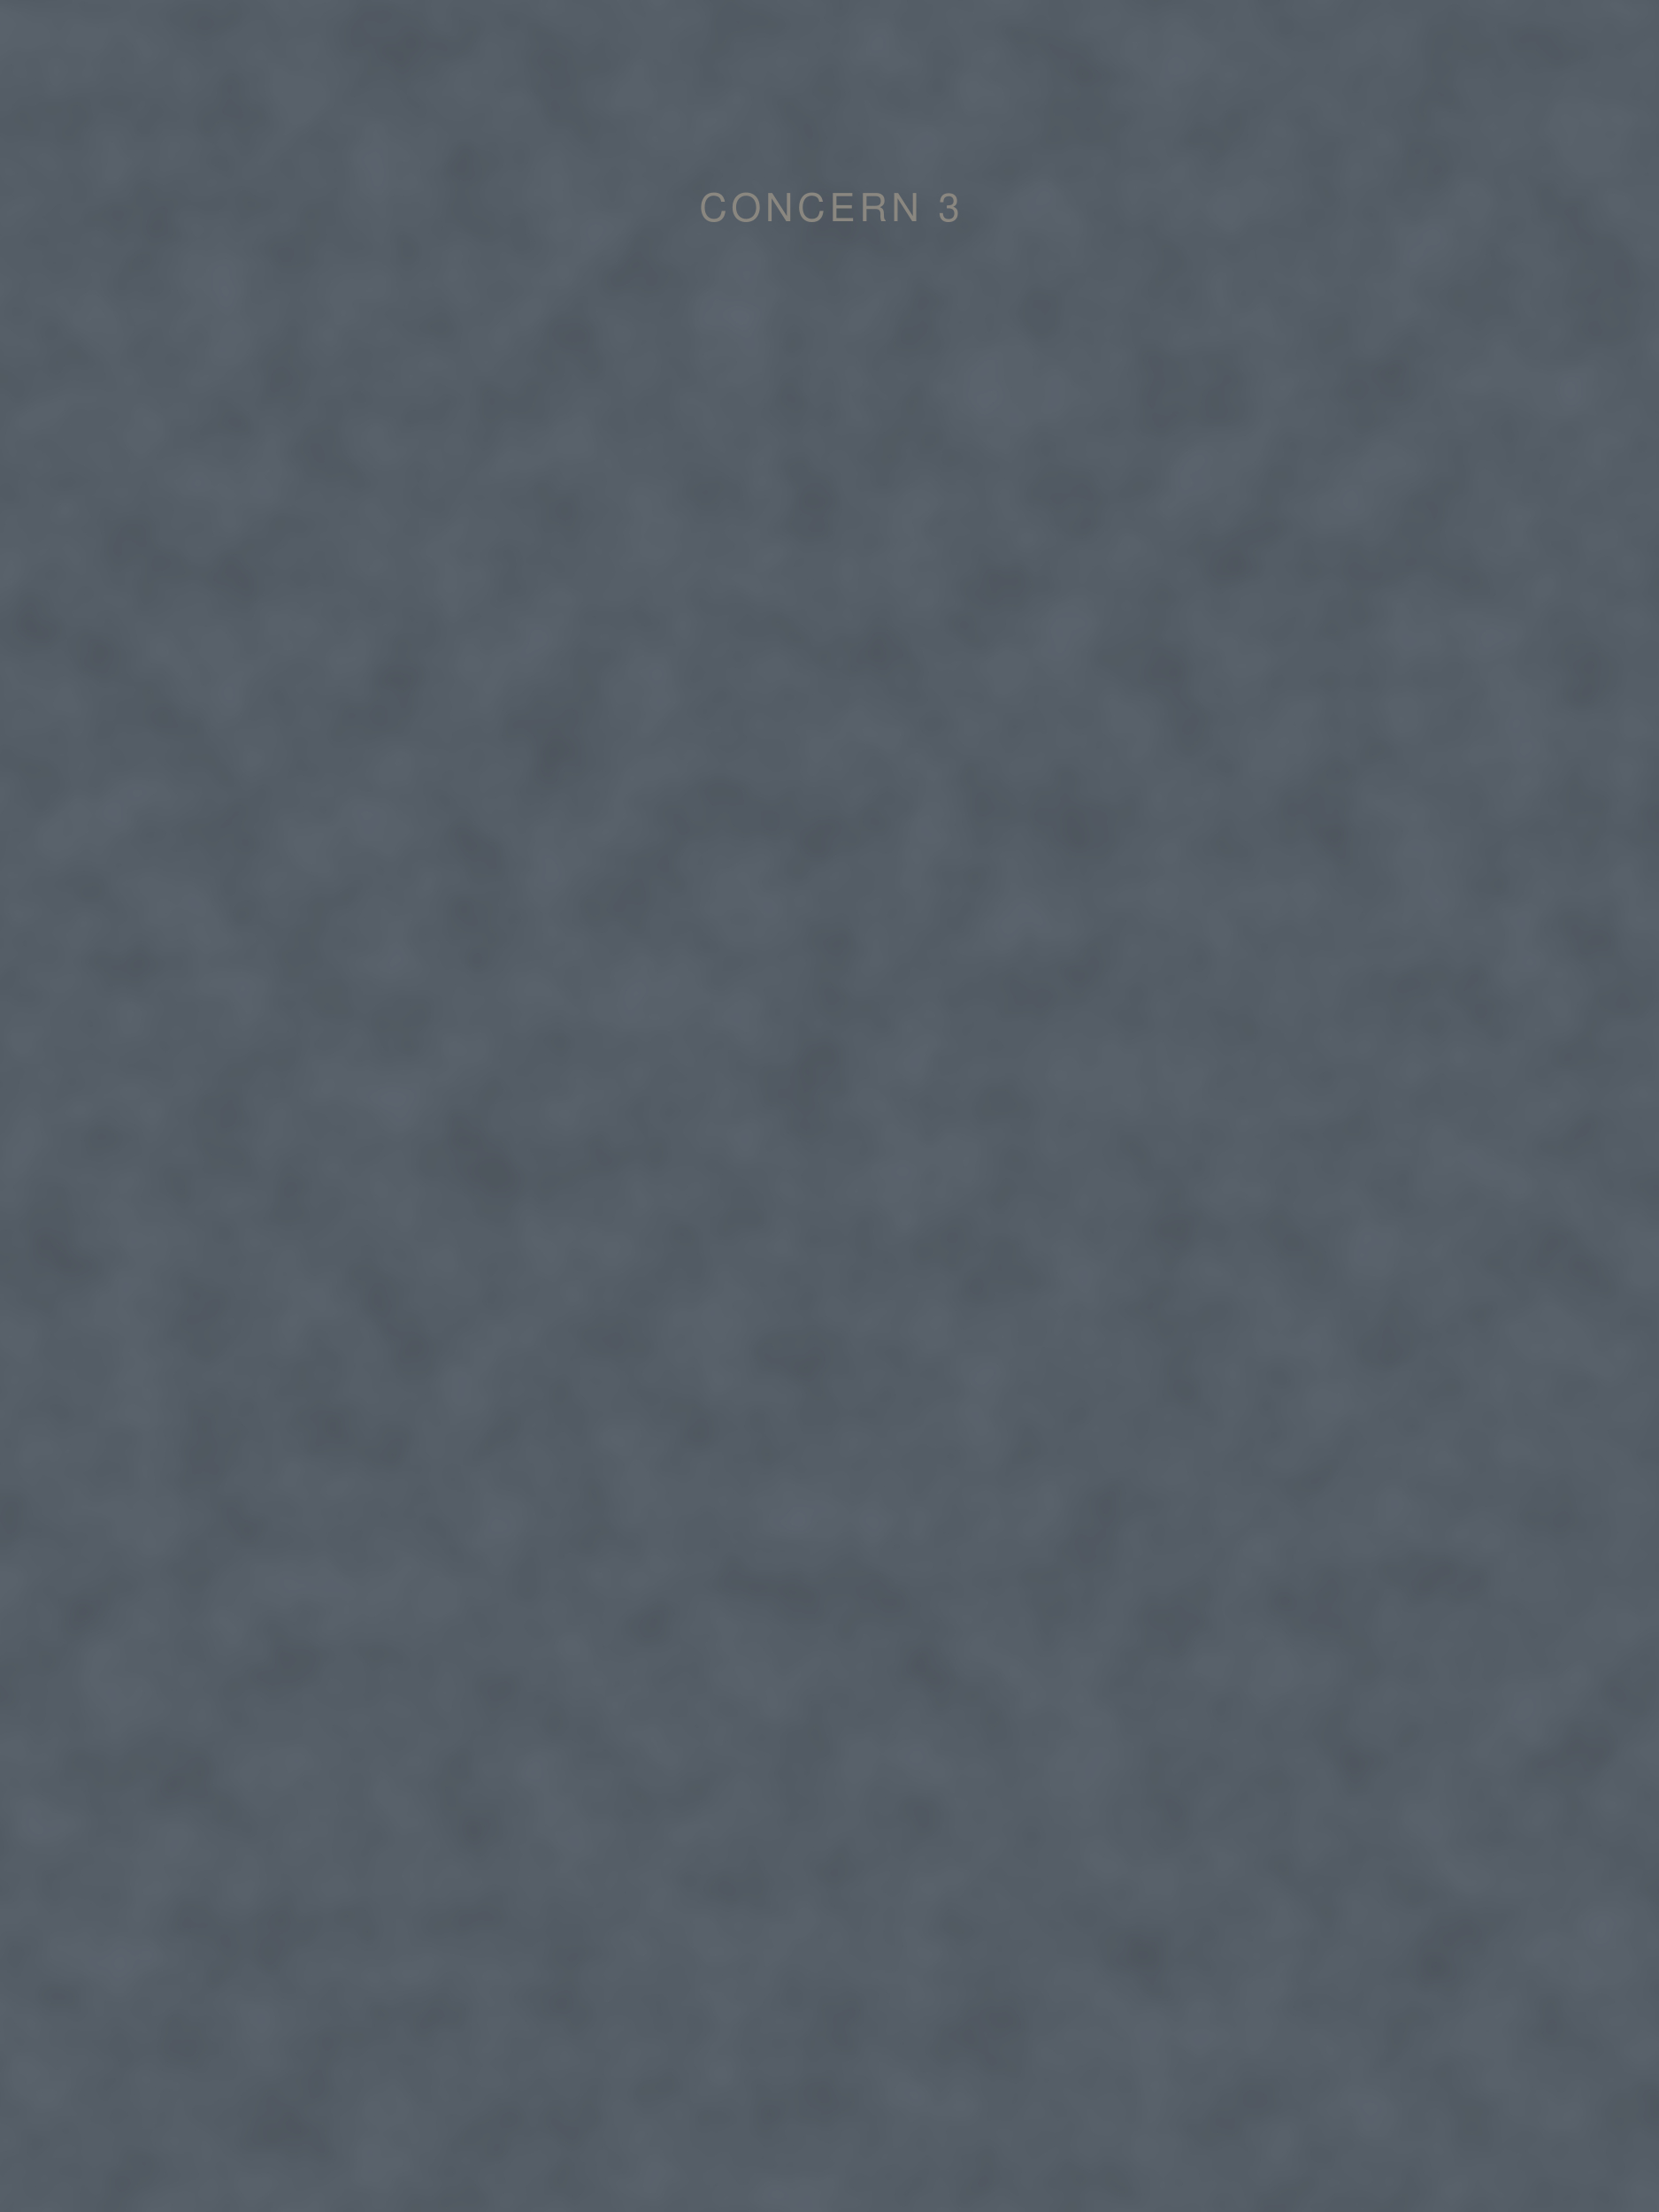
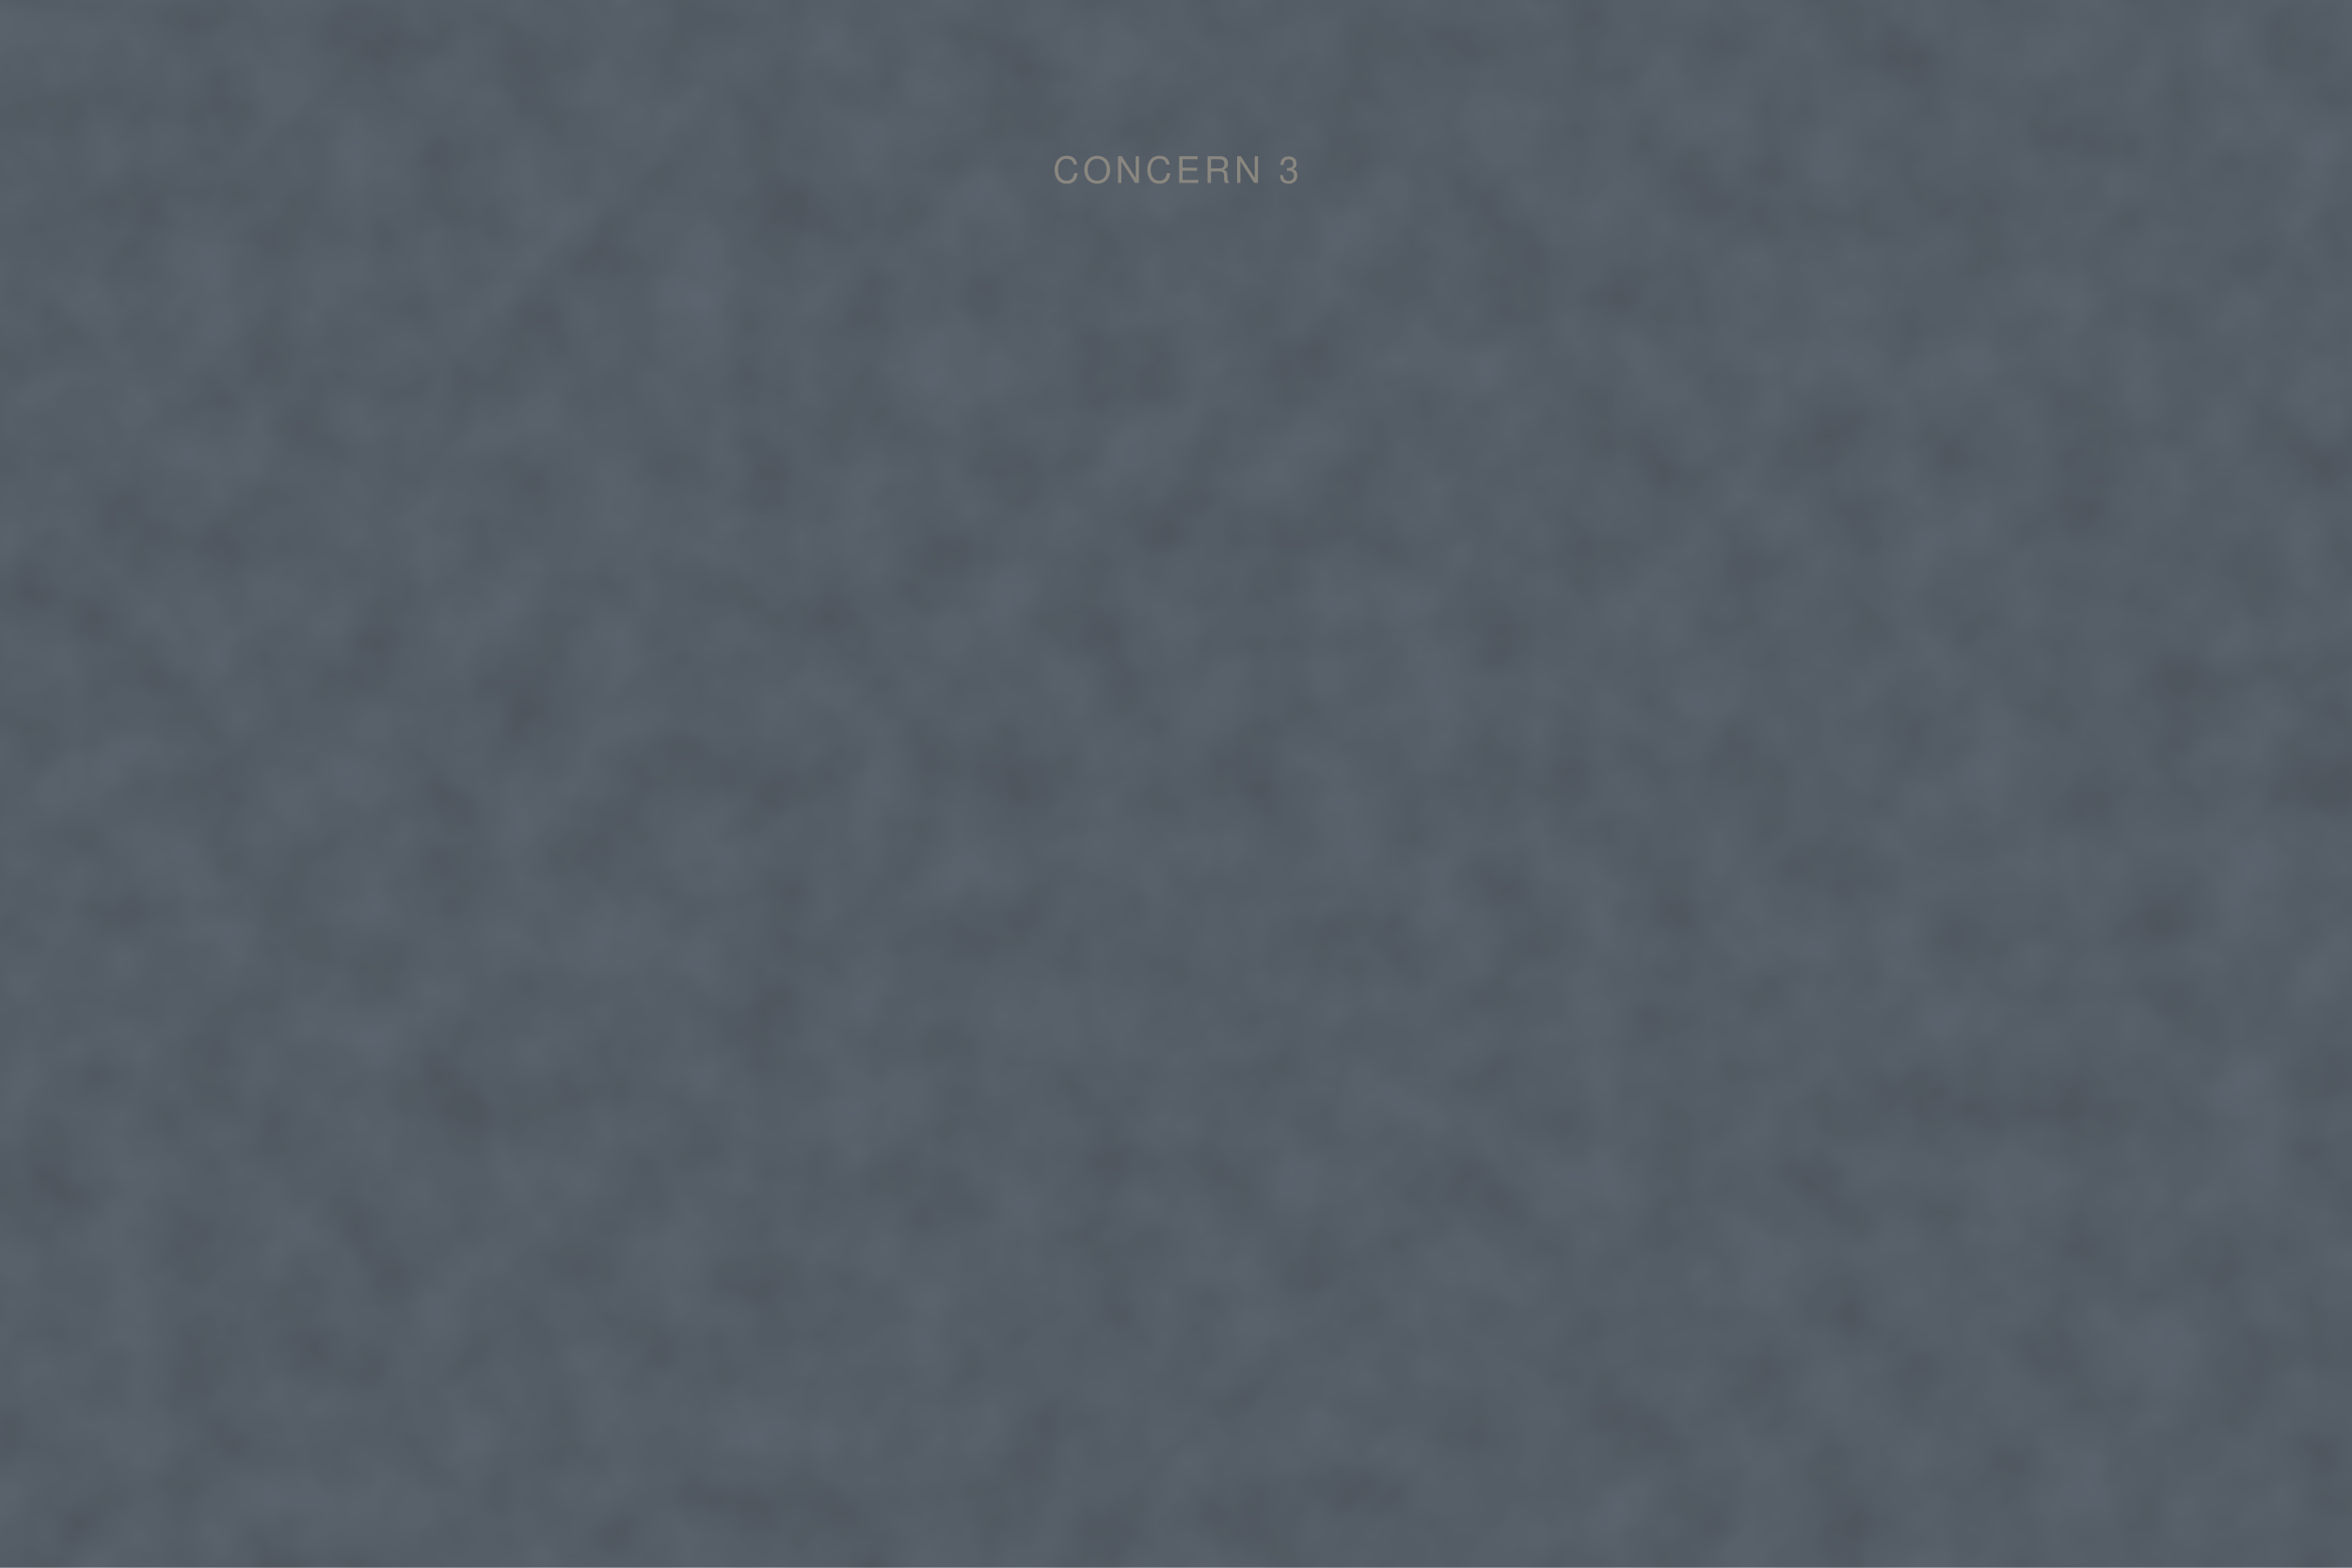
- <svg xmlns="http://www.w3.org/2000/svg" width="600" height="800" viewBox="0 0 600 800">
+ <svg xmlns="http://www.w3.org/2000/svg" width="900" height="600" viewBox="0 0 900 600">
  <defs>
    <filter id="concern3">
      <feTurbulence type="fractalNoise" baseFrequency="0.032" numOctaves="3" seed="56" />
      <feColorMatrix values="0 0 0 0 0  0 0 0 0 0  0 0 0 0 0  0 0 0 0.18 0" />
    </filter>
  </defs>
  <rect width="100%" height="100%" fill="#5d6670" />
  <rect width="100%" height="100%" filter="url(#concern3)" />
-   <text x="300" y="80" font-family="Helvetica, Arial, sans-serif" font-size="14" letter-spacing="1.5" fill="#8a8780" text-anchor="middle">CONCERN 3</text>
+   <text x="450" y="70" font-family="Helvetica, Arial, sans-serif" font-size="14" letter-spacing="1.5" fill="#8a8780" text-anchor="middle">CONCERN 3</text>
</svg>
